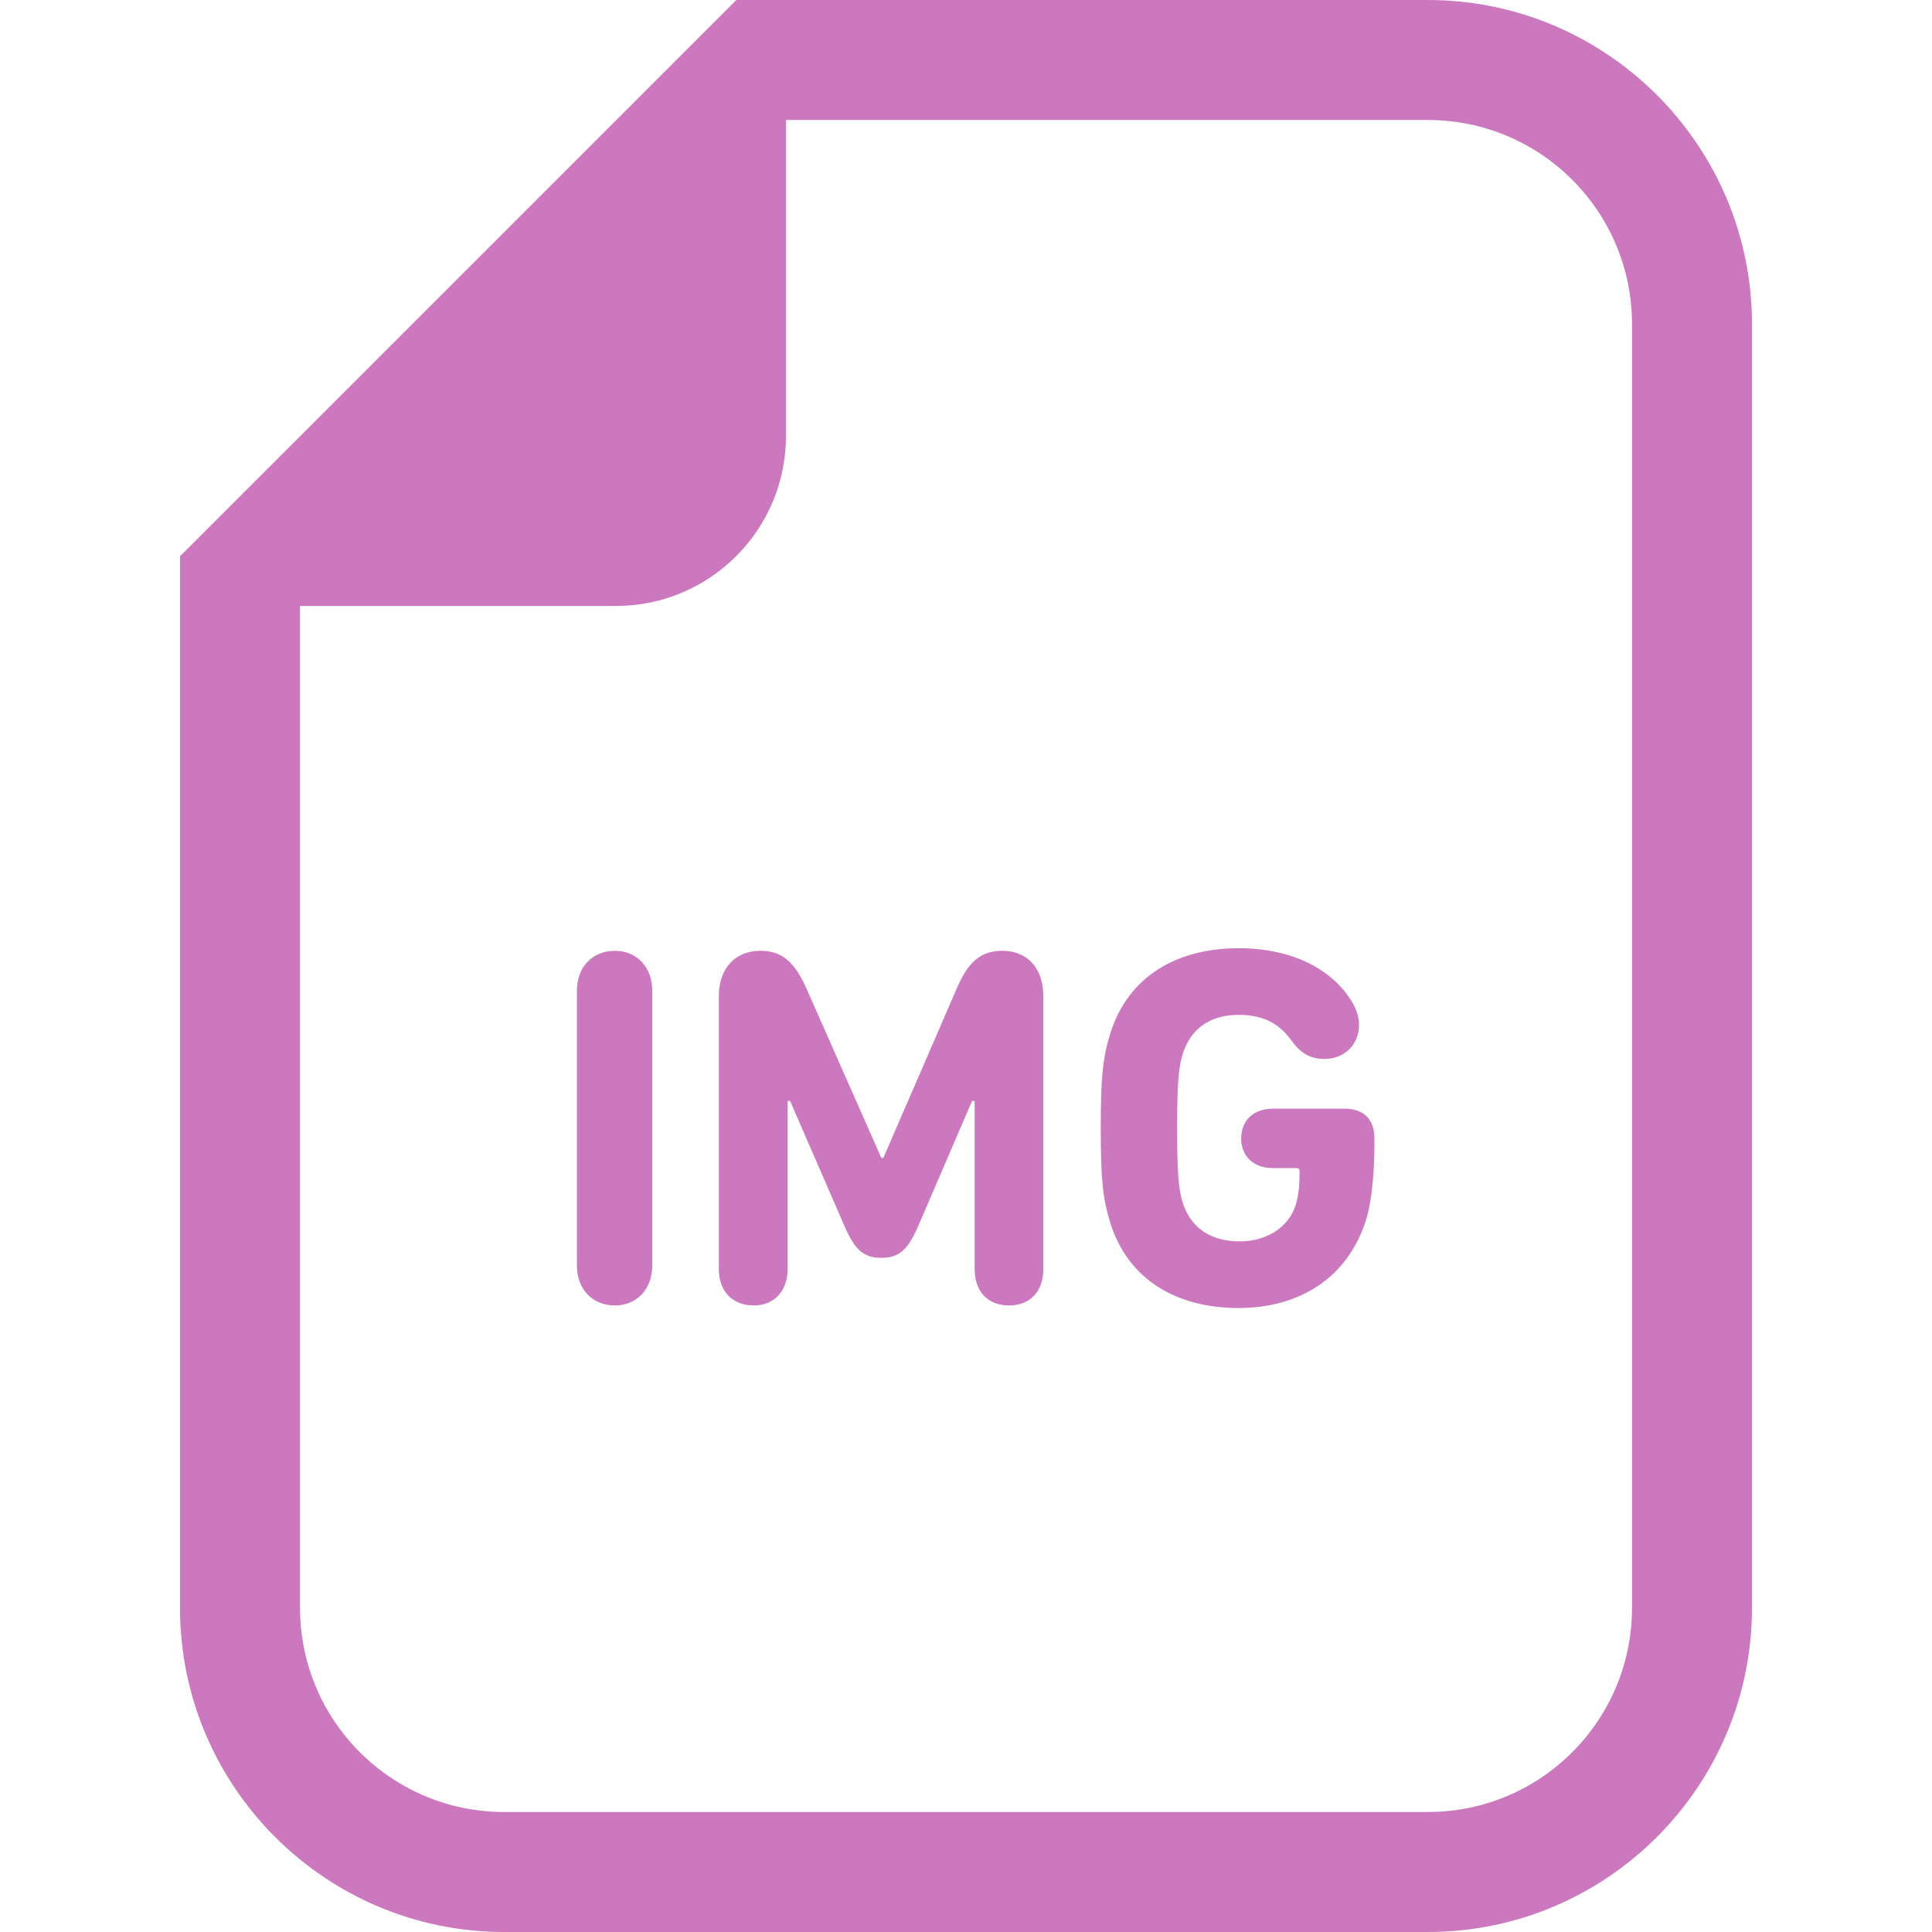
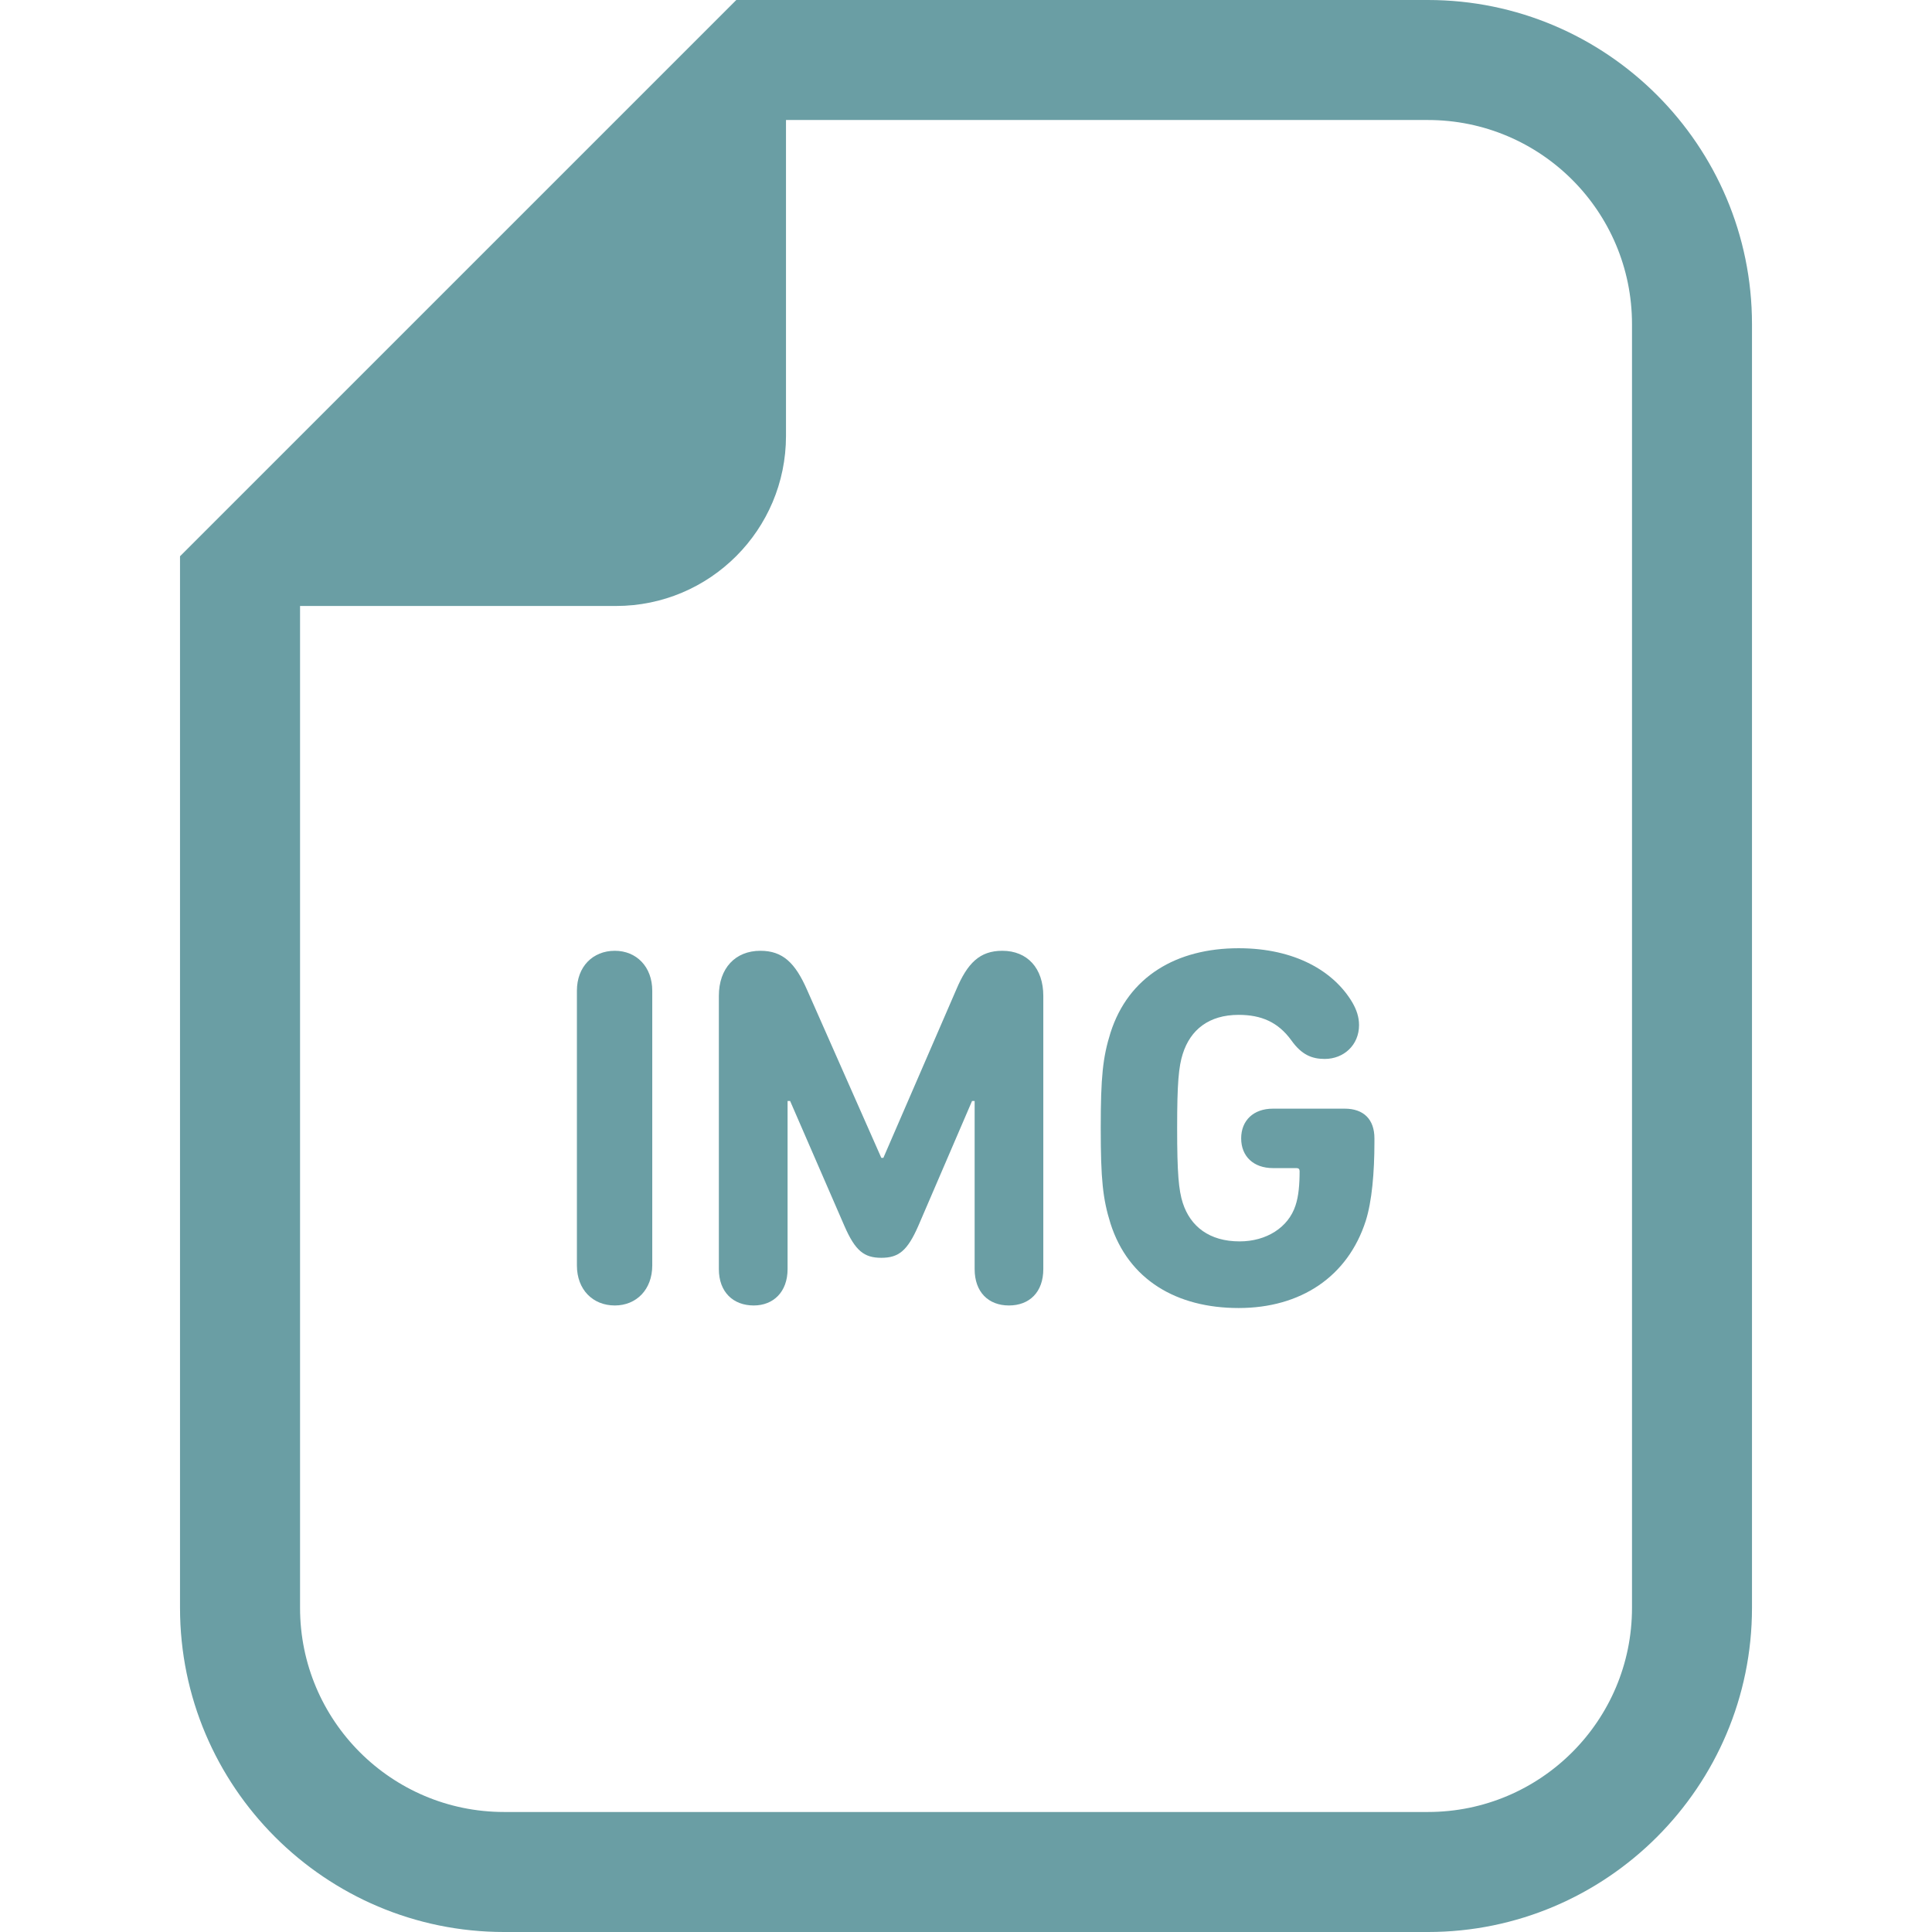
<svg xmlns="http://www.w3.org/2000/svg" version="1.1" id="_x32_" x="0px" y="0px" viewBox="0 0 512 512" style="width: 256px; height: 256px; opacity: 1;" xml:space="preserve">
  <style type="text/css">
- 	.st0{fill:#CC78BE;}
+ 	.st0{fill:#6A9EA4;}
</style>
  <g>
-     <path class="st0" d="M378.413,0H208.297h-13.168l-9.314,9.314L57.02,138.102l-9.314,9.314v13.176v265.514   c0,47.36,38.527,85.895,85.895,85.895h244.812c47.353,0,85.881-38.535,85.881-85.895V85.896C464.294,38.528,425.766,0,378.413,0z    M432.497,426.105c0,29.877-24.214,54.091-54.084,54.091H133.601c-29.87,0-54.084-24.214-54.084-54.091V160.591h83.717   c24.884,0,45.063-20.178,45.063-45.07V31.804h170.116c29.87,0,54.084,24.214,54.084,54.092V426.105z" style="fill: rgb(204, 120, 190);" />
-     <path class="st0" d="M162.94,251.968c-5.851,0-10.054,4.21-10.054,10.592v72.804c0,6.388,4.203,10.599,10.054,10.599   c5.698,0,9.915-4.21,9.915-10.599V262.56C172.855,256.178,168.638,251.968,162.94,251.968z" style="fill: rgb(204, 120, 190);" />
-     <path class="st0" d="M265.621,251.968c-5.977,0-9.244,3.261-12.219,10.326l-19.299,44.547h-0.545l-19.69-44.547   c-3.114-7.066-6.382-10.326-12.358-10.326c-6.647,0-11.004,4.622-11.004,11.954v72.398c0,6.109,3.812,9.643,9.245,9.643   c5.153,0,8.965-3.534,8.965-9.643v-44.554h0.67l14.398,33.138c2.848,6.522,5.167,8.428,9.775,8.428   c4.622,0,6.926-1.906,9.789-8.428l14.258-33.138h0.684v44.554c0,6.109,3.658,9.643,9.091,9.643c5.432,0,9.105-3.534,9.105-9.643   v-72.398C276.486,256.59,272.269,251.968,265.621,251.968z" style="fill: rgb(204, 120, 190);" />
-     <path class="st0" d="M356.363,293.806h-19.02c-5.153,0-8.42,3.121-8.42,7.876c0,4.755,3.268,7.876,8.42,7.876h6.256   c0.545,0,0.81,0.272,0.81,0.816c0,3.533-0.266,6.654-1.089,9.098c-1.9,5.844-7.737,9.51-14.803,9.51   c-8.015,0-13.043-3.938-15.068-10.187c-1.089-3.393-1.494-7.876-1.494-19.83c0-11.953,0.406-16.296,1.494-19.696   c2.025-6.382,6.927-10.32,14.802-10.32c5.977,0,10.459,1.899,13.993,6.786c2.709,3.805,5.432,4.895,8.825,4.895   c5.028,0,9.091-3.666,9.091-8.965c0-2.171-0.67-4.078-1.76-5.977c-4.888-8.287-15.207-14.397-30.149-14.397   c-16.436,0-29.199,7.471-33.962,22.412c-2.038,6.515-2.583,11.682-2.583,25.262c0,13.581,0.545,18.74,2.583,25.262   c4.762,14.942,17.526,22.413,33.962,22.413c16.436,0,28.921-8.288,33.683-23.09c1.634-5.16,2.304-12.77,2.304-20.919v-0.95   C364.238,296.654,361.39,293.806,356.363,293.806z" style="fill: rgb(204, 120, 190);" />
+     <path class="st0" d="M378.413,0H208.297h-13.168l-9.314,9.314L57.02,138.102l-9.314,9.314v13.176v265.514   c0,47.36,38.527,85.895,85.895,85.895h244.812c47.353,0,85.881-38.535,85.881-85.895V85.896C464.294,38.528,425.766,0,378.413,0z    M432.497,426.105c0,29.877-24.214,54.091-54.084,54.091H133.601c-29.87,0-54.084-24.214-54.084-54.091V160.591h83.717   c24.884,0,45.063-20.178,45.063-45.07V31.804h170.116c29.87,0,54.084,24.214,54.084,54.092V426.105z" style="fill: rgb(106, 158, 164);" />
+     <path class="st0" d="M162.94,251.968c-5.851,0-10.054,4.21-10.054,10.592v72.804c0,6.388,4.203,10.599,10.054,10.599   c5.698,0,9.915-4.21,9.915-10.599V262.56C172.855,256.178,168.638,251.968,162.94,251.968z" style="fill: rgb(106, 158, 164);" />
+     <path class="st0" d="M265.621,251.968c-5.977,0-9.244,3.261-12.219,10.326l-19.299,44.547h-0.545l-19.69-44.547   c-3.114-7.066-6.382-10.326-12.358-10.326c-6.647,0-11.004,4.622-11.004,11.954v72.398c0,6.109,3.812,9.643,9.245,9.643   c5.153,0,8.965-3.534,8.965-9.643v-44.554h0.67l14.398,33.138c2.848,6.522,5.167,8.428,9.775,8.428   c4.622,0,6.926-1.906,9.789-8.428l14.258-33.138h0.684v44.554c0,6.109,3.658,9.643,9.091,9.643c5.432,0,9.105-3.534,9.105-9.643   v-72.398C276.486,256.59,272.269,251.968,265.621,251.968z" style="fill: rgb(106, 158, 164);" />
+     <path class="st0" d="M356.363,293.806h-19.02c-5.153,0-8.42,3.121-8.42,7.876c0,4.755,3.268,7.876,8.42,7.876h6.256   c0.545,0,0.81,0.272,0.81,0.816c0,3.533-0.266,6.654-1.089,9.098c-1.9,5.844-7.737,9.51-14.803,9.51   c-8.015,0-13.043-3.938-15.068-10.187c-1.089-3.393-1.494-7.876-1.494-19.83c0-11.953,0.406-16.296,1.494-19.696   c2.025-6.382,6.927-10.32,14.802-10.32c5.977,0,10.459,1.899,13.993,6.786c2.709,3.805,5.432,4.895,8.825,4.895   c5.028,0,9.091-3.666,9.091-8.965c0-2.171-0.67-4.078-1.76-5.977c-4.888-8.287-15.207-14.397-30.149-14.397   c-16.436,0-29.199,7.471-33.962,22.412c-2.038,6.515-2.583,11.682-2.583,25.262c0,13.581,0.545,18.74,2.583,25.262   c4.762,14.942,17.526,22.413,33.962,22.413c16.436,0,28.921-8.288,33.683-23.09c1.634-5.16,2.304-12.77,2.304-20.919v-0.95   C364.238,296.654,361.39,293.806,356.363,293.806z" style="fill: rgb(106, 158, 164);" />
  </g>
</svg>
